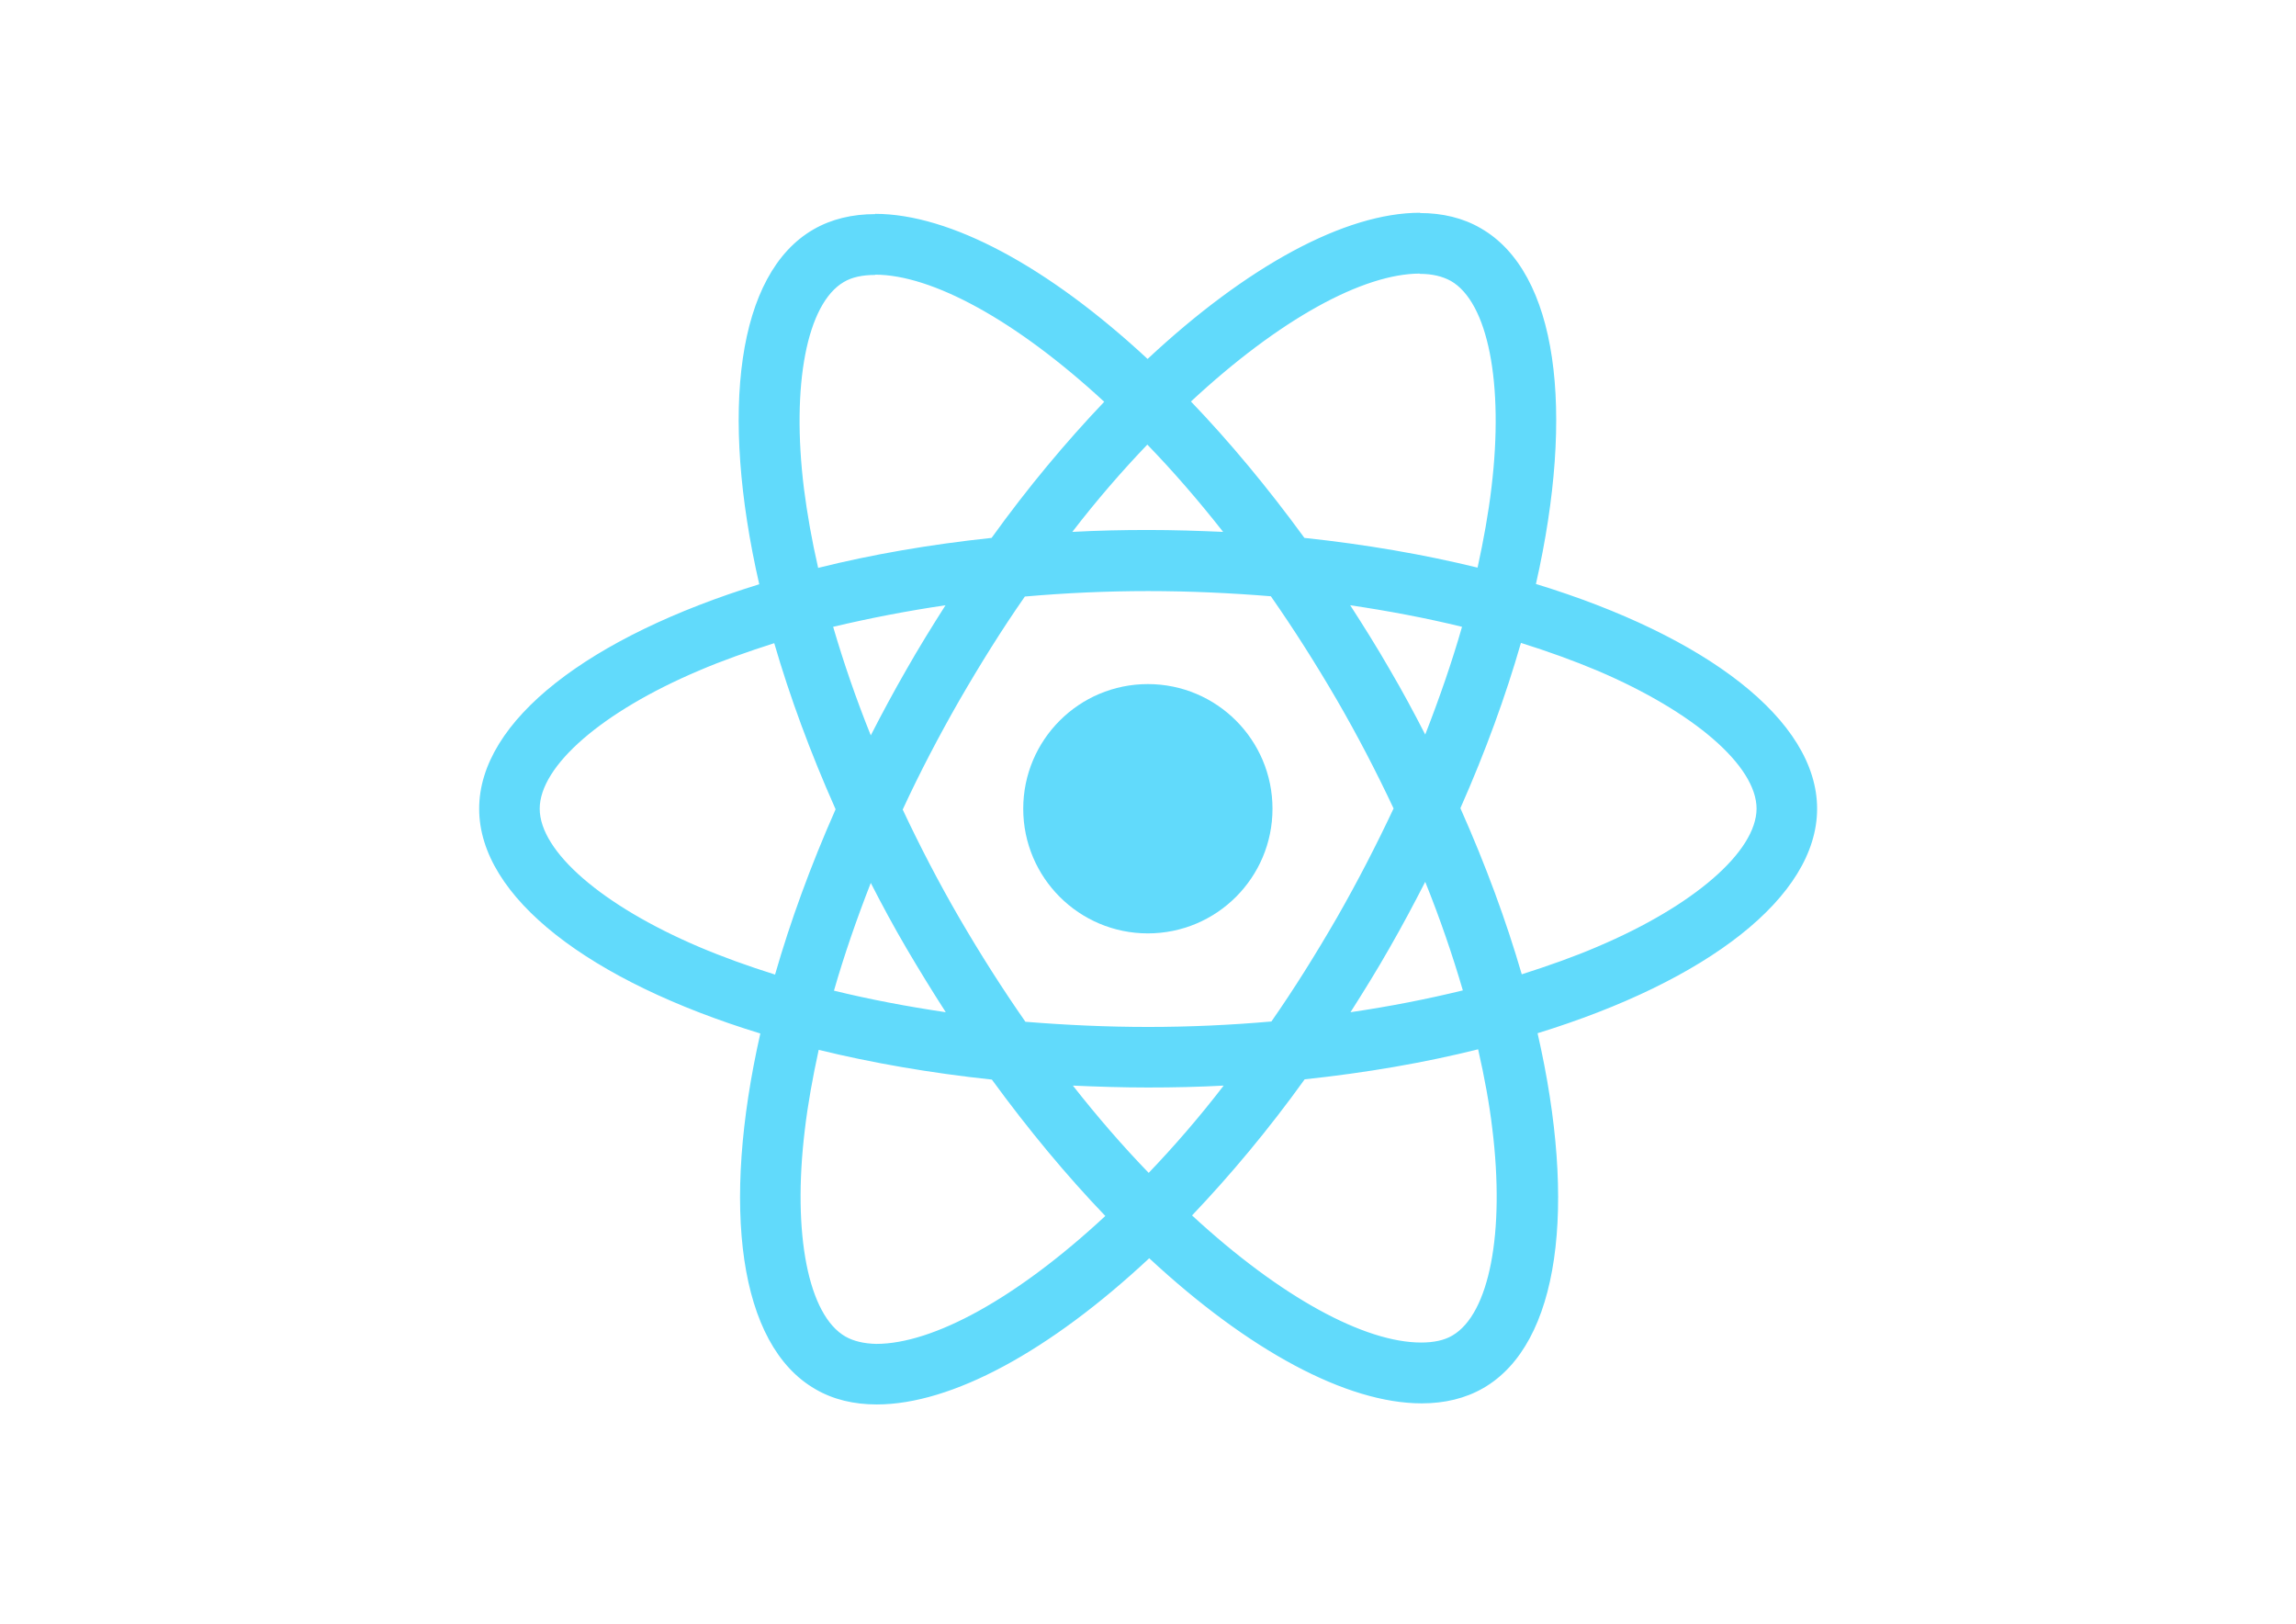
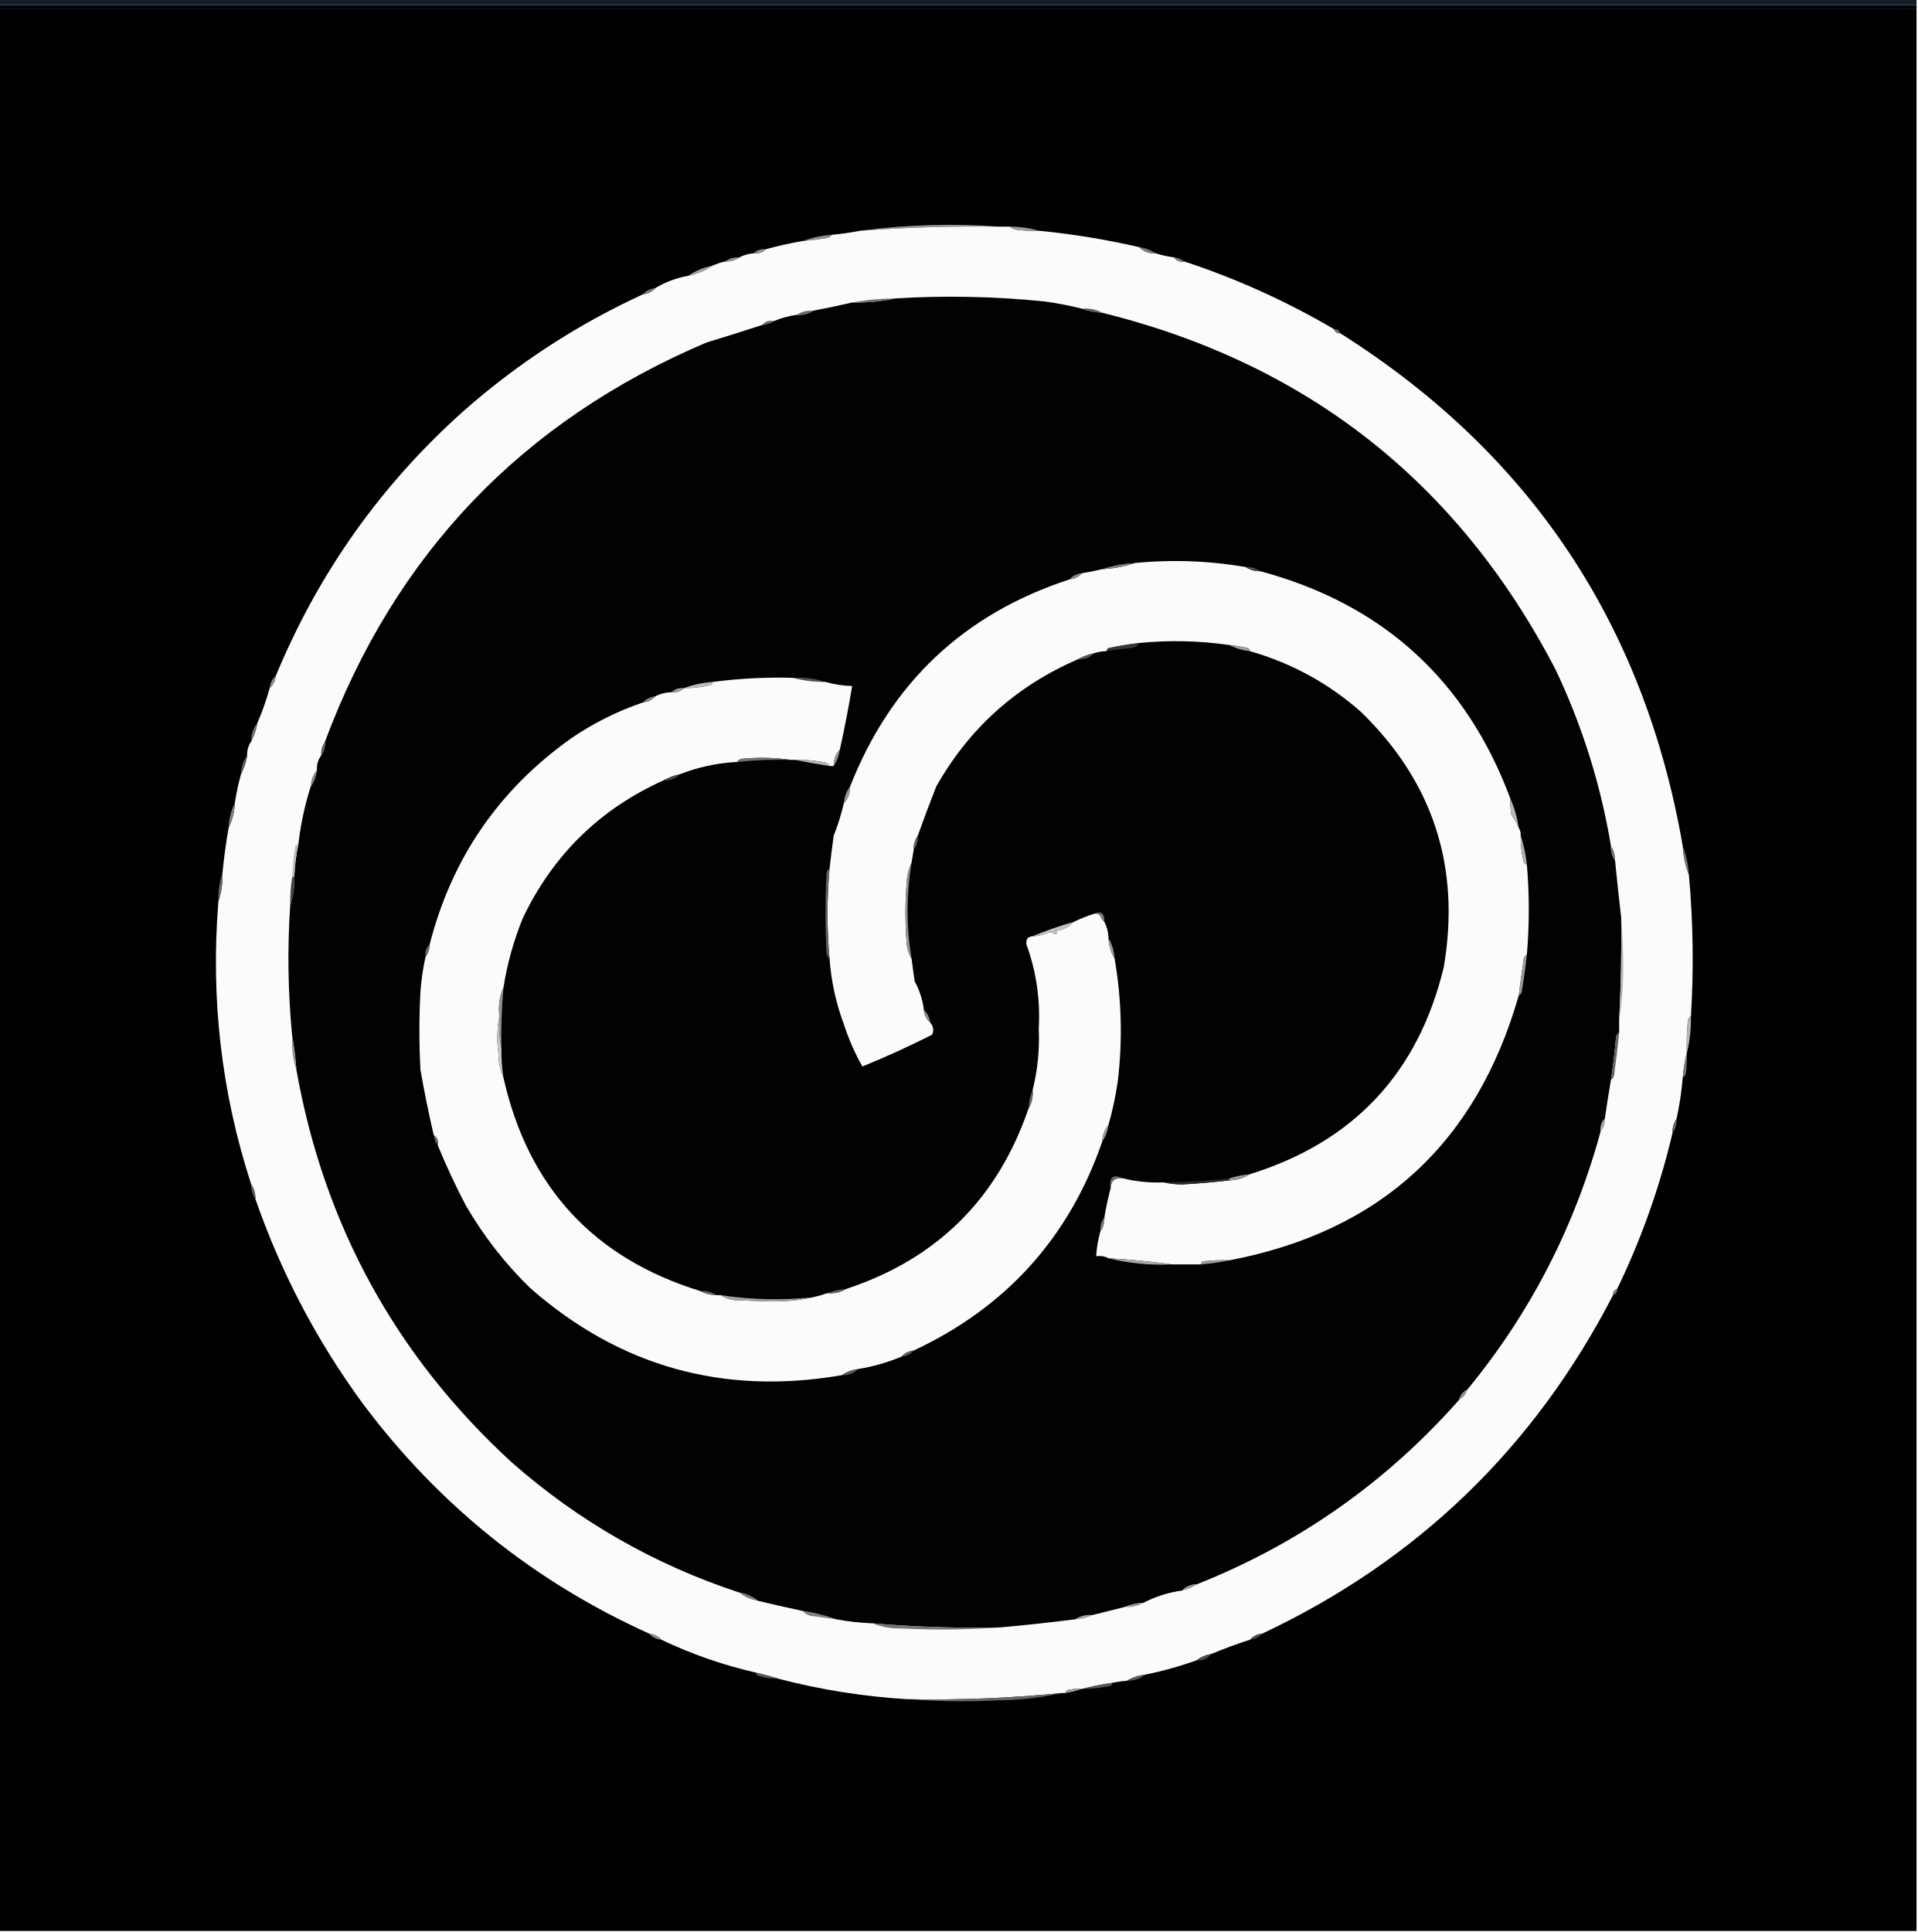
- <svg xmlns="http://www.w3.org/2000/svg" viewBox="0 0 841.9 595.3">
-   <g fill="#61DAFB">
-     <path d="M666.3 296.5c0-32.5-40.7-63.3-103.1-82.4 14.4-63.6 8-114.2-20.2-130.4-6.5-3.8-14.1-5.6-22.4-5.6v22.3c4.6 0 8.3.9 11.4 2.6 13.6 7.8 19.5 37.5 14.9 75.7-1.1 9.4-2.9 19.3-5.1 29.4-19.6-4.8-41-8.5-63.5-10.9-13.5-18.5-27.5-35.3-41.6-50 32.6-30.3 63.2-46.9 84-46.9V78c-27.5 0-63.5 19.6-99.9 53.6-36.4-33.8-72.4-53.2-99.9-53.2v22.3c20.7 0 51.4 16.5 84 46.6-14 14.7-28 31.4-41.3 49.9-22.6 2.4-44 6.1-63.6 11-2.3-10-4-19.7-5.2-29-4.7-38.2 1.1-67.9 14.6-75.8 3-1.8 6.9-2.6 11.5-2.6V78.5c-8.4 0-16 1.8-22.6 5.6-28.1 16.2-34.4 66.7-19.9 130.1-62.2 19.2-102.7 49.9-102.7 82.3 0 32.5 40.7 63.3 103.1 82.4-14.4 63.6-8 114.2 20.2 130.4 6.5 3.8 14.1 5.6 22.5 5.6 27.5 0 63.5-19.6 99.9-53.6 36.4 33.8 72.4 53.2 99.9 53.2 8.4 0 16-1.8 22.6-5.6 28.1-16.2 34.4-66.7 19.9-130.1 62-19.1 102.5-49.9 102.5-82.3zm-130.2-66.7c-3.7 12.9-8.3 26.2-13.5 39.5-4.1-8-8.4-16-13.1-24-4.6-8-9.5-15.8-14.4-23.4 14.2 2.1 27.9 4.7 41 7.9zm-45.8 106.5c-7.8 13.5-15.8 26.3-24.1 38.2-14.9 1.3-30 2-45.2 2-15.1 0-30.2-.7-45-1.9-8.3-11.9-16.4-24.6-24.2-38-7.6-13.1-14.5-26.4-20.8-39.8 6.2-13.4 13.2-26.8 20.7-39.9 7.8-13.5 15.8-26.3 24.1-38.2 14.9-1.3 30-2 45.2-2 15.1 0 30.2.7 45 1.9 8.3 11.9 16.4 24.6 24.2 38 7.6 13.1 14.5 26.4 20.8 39.8-6.3 13.4-13.2 26.8-20.7 39.9zm32.3-13c5.4 13.4 10 26.8 13.8 39.8-13.1 3.2-26.9 5.9-41.2 8 4.9-7.7 9.8-15.6 14.4-23.7 4.6-8 8.9-16.1 13-24.1zM421.2 430c-9.3-9.6-18.6-20.3-27.8-32 9 .4 18.2.7 27.5.7 9.4 0 18.7-.2 27.8-.7-9 11.7-18.3 22.4-27.5 32zm-74.4-58.9c-14.2-2.1-27.9-4.7-41-7.9 3.7-12.9 8.3-26.2 13.5-39.5 4.1 8 8.4 16 13.1 24 4.7 8 9.5 15.8 14.4 23.4zM420.7 163c9.3 9.6 18.6 20.3 27.8 32-9-.4-18.2-.7-27.5-.7-9.4 0-18.7.2-27.8.7 9-11.7 18.3-22.4 27.5-32zm-74 58.9c-4.9 7.7-9.8 15.6-14.4 23.7-4.6 8-8.9 16-13 24-5.4-13.4-10-26.8-13.8-39.8 13.1-3.1 26.9-5.8 41.2-7.9zm-90.5 125.2c-35.4-15.1-58.3-34.9-58.3-50.6 0-15.7 22.9-35.6 58.3-50.6 8.6-3.7 18-7 27.7-10.1 5.7 19.6 13.2 40 22.5 60.9-9.2 20.8-16.6 41.1-22.2 60.6-9.9-3.1-19.3-6.5-28-10.2zM310 490c-13.6-7.8-19.5-37.5-14.9-75.7 1.1-9.4 2.9-19.3 5.1-29.4 19.6 4.8 41 8.5 63.5 10.9 13.5 18.5 27.5 35.3 41.6 50-32.6 30.3-63.2 46.9-84 46.9-4.5-.1-8.3-1-11.3-2.7zm237.2-76.2c4.7 38.2-1.1 67.9-14.6 75.8-3 1.8-6.9 2.6-11.5 2.6-20.7 0-51.4-16.5-84-46.6 14-14.7 28-31.4 41.3-49.9 22.6-2.4 44-6.1 63.6-11 2.3 10.1 4.1 19.8 5.2 29.1zm38.5-66.7c-8.6 3.7-18 7-27.7 10.1-5.7-19.6-13.2-40-22.5-60.9 9.2-20.8 16.6-41.1 22.2-60.6 9.9 3.1 19.3 6.5 28.1 10.2 35.4 15.1 58.3 34.9 58.3 50.6-.1 15.7-23 35.6-58.4 50.6zM320.8 78.4z" />
-     <circle cx="420.9" cy="296.5" r="45.7" />
-     <path d="M520.5 78.1z" />
+ <svg xmlns="http://www.w3.org/2000/svg" version="1.1" width="935px" height="942px" style="shape-rendering:geometricPrecision; text-rendering:geometricPrecision; image-rendering:optimizeQuality; fill-rule:evenodd; clip-rule:evenodd">
+   <g>
+     <path style="opacity:1" fill="#151c27" d="M -0.5,-0.5 C 311.167,-0.5 622.833,-0.5 934.5,-0.5C 934.5,0.5 934.5,1.5 934.5,2.5C 622.833,2.5 311.167,2.5 -0.5,2.5C -0.5,1.5 -0.5,0.5 -0.5,-0.5 Z" />
+   </g>
+   <g>
+     <path style="opacity:1" fill="#02000b" d="M -0.5,2.5 C 311.167,2.5 622.833,2.5 934.5,2.5C 934.5,3.167 934.5,3.833 934.5,4.5C 622.833,4.5 311.167,4.5 -0.5,4.5C -0.5,3.833 -0.5,3.167 -0.5,2.5 Z" />
+   </g>
+   <g>
+     <path style="opacity:1" fill="#010101" d="M -0.5,4.5 C 311.167,4.5 622.833,4.5 934.5,4.5C 934.5,316.833 934.5,629.167 934.5,941.5C 622.833,941.5 311.167,941.5 -0.5,941.5C -0.5,629.167 -0.5,316.833 -0.5,4.5 Z" />
+   </g>
+   <g>
+     <path style="opacity:1" fill="#989898" d="M 487.5,110.5 C 464.793,110.198 442.127,110.864 419.5,112.5C 442.105,109.509 464.772,108.842 487.5,110.5 Z" />
+   </g>
+   <g>
+     <path style="opacity:1" fill="#fbfbfb" d="M 487.5,110.5 C 489.167,110.5 490.833,110.5 492.5,110.5C 493.263,111.268 494.263,111.768 495.5,112C 499.152,112.499 502.818,112.665 506.5,112.5C 523.042,114.108 539.375,116.775 555.5,120.5C 557.617,122.655 560.284,123.655 563.5,123.5C 566.417,124.417 569.417,125.084 572.5,125.5C 573.635,127.213 575.302,127.88 577.5,127.5C 602.918,135.871 627.251,146.871 650.5,160.5C 650.973,161.906 651.973,162.573 653.5,162.5C 746.087,220.964 801.754,304.297 820.5,412.5C 820.77,417.45 821.77,422.117 823.5,426.5C 825.585,449.478 825.918,472.478 824.5,495.5C 823.778,495.918 823.278,496.584 823,497.5C 822.501,502.823 822.334,508.156 822.5,513.5C 821.518,517.316 820.851,521.316 820.5,525.5C 819.932,532.243 818.932,538.909 817.5,545.5C 816.076,547.515 815.41,549.848 815.5,552.5C 809.243,578.947 800.243,604.281 788.5,628.5C 787.094,628.973 786.427,629.973 786.5,631.5C 748.108,705.894 691.108,760.894 615.5,796.5C 613.033,796.755 611.033,797.755 609.5,799.5C 603.058,801.555 596.725,803.888 590.5,806.5C 587.843,806.935 585.509,807.935 583.5,809.5C 575.39,812.423 567.057,814.756 558.5,816.5C 555.189,816.883 552.189,817.883 549.5,819.5C 547.139,819.674 544.806,820.007 542.5,820.5C 537.331,821.232 532.331,822.232 527.5,823.5C 525.143,823.337 522.81,823.503 520.5,824C 519.944,824.383 519.611,824.883 519.5,825.5C 518.833,825.5 518.167,825.5 517.5,825.5C 492.566,827.975 467.566,828.975 442.5,828.5C 421.033,827.196 400.033,823.862 379.5,818.5C 375.981,817.368 372.314,816.368 368.5,815.5C 352.555,811.858 337.222,806.524 322.5,799.5C 320.967,797.755 318.967,796.755 316.5,796.5C 260.514,771.223 214.014,733.889 177,684.5C 154.458,653.747 136.958,620.414 124.5,584.5C 124.59,581.848 123.924,579.515 122.5,577.5C 107.968,532.903 102.635,486.903 106.5,439.5C 107.972,435.081 108.638,430.414 108.5,425.5C 109.208,418.124 110.208,410.791 111.5,403.5C 113.342,399.841 114.342,395.841 114.5,391.5C 115.266,386.661 116.266,381.994 117.5,377.5C 118.946,374.746 119.946,371.746 120.5,368.5C 120.41,365.848 121.076,363.515 122.5,361.5C 123.946,358.746 124.946,355.746 125.5,352.5C 127.89,346.999 129.89,341.333 131.5,335.5C 133.245,333.967 134.245,331.967 134.5,329.5C 155.349,279.184 186.016,236.017 226.5,200C 252.726,176.949 281.726,158.116 313.5,143.5C 315.967,143.245 317.967,142.245 319.5,140.5C 324.419,137.525 329.752,135.525 335.5,134.5C 339.936,133.586 343.936,131.919 347.5,129.5C 349.421,128.637 351.421,127.971 353.5,127.5C 356.152,127.59 358.485,126.924 360.5,125.5C 362.599,124.388 364.933,123.721 367.5,123.5C 369.898,123.741 371.898,123.074 373.5,121.5C 379.315,119.883 385.315,118.549 391.5,117.5C 395.509,117.142 399.509,116.642 403.5,116C 404.416,115.722 405.082,115.222 405.5,114.5C 410.237,114.049 414.903,113.382 419.5,112.5C 442.127,110.864 464.793,110.198 487.5,110.5 Z" />
+   </g>
+   <g>
+     <path style="opacity:1" fill="#9e9e9e" d="M 492.5,110.5 C 497.391,110.532 502.057,111.199 506.5,112.5C 502.818,112.665 499.152,112.499 495.5,112C 494.263,111.768 493.263,111.268 492.5,110.5 Z" />
+   </g>
+   <g>
+     <path style="opacity:1" fill="#919191" d="M 405.5,114.5 C 405.082,115.222 404.416,115.722 403.5,116C 399.509,116.642 395.509,117.142 391.5,117.5C 395.911,115.87 400.578,114.87 405.5,114.5 Z" />
+   </g>
+   <g>
+     <path style="opacity:1" fill="#797979" d="M 555.5,120.5 C 558.486,120.903 561.152,121.903 563.5,123.5C 560.284,123.655 557.617,122.655 555.5,120.5 Z" />
+   </g>
+   <g>
+     <path style="opacity:1" fill="#8f8f8f" d="M 373.5,121.5 C 371.898,123.074 369.898,123.741 367.5,123.5C 369.102,121.926 371.102,121.259 373.5,121.5 Z" />
+   </g>
+   <g>
+     <path style="opacity:1" fill="#969696" d="M 360.5,125.5 C 358.485,126.924 356.152,127.59 353.5,127.5C 355.515,126.076 357.848,125.41 360.5,125.5 Z" />
+   </g>
+   <g>
+     <path style="opacity:1" fill="#808080" d="M 572.5,125.5 C 574.403,125.796 576.07,126.463 577.5,127.5C 575.302,127.88 573.635,127.213 572.5,125.5 Z" />
+   </g>
+   <g>
+     <path style="opacity:1" fill="#a6a6a6" d="M 347.5,129.5 C 343.936,131.919 339.936,133.586 335.5,134.5C 339.064,132.081 343.064,130.414 347.5,129.5 Z" />
+   </g>
+   <g>
+     <path style="opacity:1" fill="#7f7f7f" d="M 319.5,140.5 C 317.967,142.245 315.967,143.245 313.5,143.5C 315.033,141.755 317.033,140.755 319.5,140.5 Z" />
+   </g>
+   <g>
+     <path style="opacity:1" fill="#020202" d="M 527.5,150.5 C 530.627,151.581 533.96,152.247 537.5,152.5C 637.428,177.28 711.095,235.28 758.5,326.5C 771.523,353.93 780.523,382.597 785.5,412.5C 785.41,415.152 786.076,417.485 787.5,419.5C 788.404,428.798 789.404,438.131 790.5,447.5C 790.706,464.184 790.373,480.85 789.5,497.5C 789.5,499.5 789.5,501.5 789.5,503.5C 788.778,503.918 788.278,504.584 788,505.5C 787.399,512.538 786.566,519.538 785.5,526.5C 784.417,532.831 783.417,539.164 782.5,545.5C 780.926,547.102 780.259,549.102 780.5,551.5C 767.768,598.302 746.101,640.302 715.5,677.5C 713.413,678.585 712.08,680.251 711.5,682.5C 675.942,722.743 633.275,752.743 583.5,772.5C 580.654,772.552 578.32,773.552 576.5,775.5C 569.68,776.446 563.347,778.446 557.5,781.5C 554.273,781.676 551.273,782.343 548.5,783.5C 543.167,784.833 537.833,786.167 532.5,787.5C 529.505,787.294 526.838,787.96 524.5,789.5C 512.184,791.081 499.851,792.415 487.5,793.5C 466.781,793.934 446.114,793.267 425.5,791.5C 419.448,791.269 413.448,790.602 407.5,789.5C 402.416,787.712 397.082,786.379 391.5,785.5C 384.213,783.93 376.88,782.263 369.5,780.5C 366.947,778.416 363.947,777.083 360.5,776.5C 319.149,762.888 282.149,741.722 249.5,713C 192.998,661.178 157.998,597.345 144.5,521.5C 144.125,515.991 143.458,510.658 142.5,505.5C 140.41,484.189 140.076,462.856 141.5,441.5C 142.972,437.081 143.638,432.414 143.5,427.5C 143.701,422.093 144.368,416.76 145.5,411.5C 146.623,401.877 148.623,392.544 151.5,383.5C 153.097,381.152 154.097,378.486 154.5,375.5C 154.41,372.848 155.076,370.515 156.5,368.5C 157.924,366.485 158.59,364.152 158.5,361.5C 192.651,270.031 254.651,205.197 344.5,167C 353.59,164.247 362.59,161.413 371.5,158.5C 373.698,158.125 375.698,157.458 377.5,156.5C 380.937,155.055 384.603,154.055 388.5,153.5C 391.495,153.706 394.162,153.04 396.5,151.5C 402.97,150.26 409.304,148.927 415.5,147.5C 422.721,147.65 429.721,146.983 436.5,145.5C 460.853,144.016 485.186,144.516 509.5,147C 515.697,147.862 521.697,149.029 527.5,150.5 Z" />
+   </g>
+   <g>
+     <path style="opacity:1" fill="#6d6d6d" d="M 436.5,145.5 C 429.721,146.983 422.721,147.65 415.5,147.5C 422.3,146.245 429.3,145.578 436.5,145.5 Z" />
+   </g>
+   <g>
+     <path style="opacity:1" fill="#5e5e5e" d="M 527.5,150.5 C 531.16,150.159 534.493,150.825 537.5,152.5C 533.96,152.247 530.627,151.581 527.5,150.5 Z" />
+   </g>
+   <g>
+     <path style="opacity:1" fill="#6a6a6a" d="M 396.5,151.5 C 394.162,153.04 391.495,153.706 388.5,153.5C 390.838,151.96 393.505,151.294 396.5,151.5 Z" />
+   </g>
+   <g>
+     <path style="opacity:1" fill="#6b6b6b" d="M 377.5,156.5 C 375.698,157.458 373.698,158.125 371.5,158.5C 372.99,156.72 374.99,156.054 377.5,156.5 Z" />
+   </g>
+   <g>
+     <path style="opacity:1" fill="#717171" d="M 650.5,160.5 C 652.027,160.427 653.027,161.094 653.5,162.5C 651.973,162.573 650.973,161.906 650.5,160.5 Z" />
+   </g>
+   <g>
+     <path style="opacity:1" fill="#fbfbfb" d="M 607.5,276.5 C 609.515,277.924 611.848,278.59 614.5,278.5C 674.258,294.594 714.925,331.594 736.5,389.5C 736.336,392.187 736.503,394.854 737,397.5C 738.459,399.432 739.625,401.432 740.5,403.5C 741.234,404.708 741.567,406.041 741.5,407.5C 741.425,411.897 741.925,416.23 743,420.5C 743.383,421.056 743.883,421.389 744.5,421.5C 745.751,436.156 745.751,450.823 744.5,465.5C 743.778,465.918 743.278,466.584 743,467.5C 742.118,473.504 741.285,479.504 740.5,485.5C 719.856,557.484 672.856,600.484 599.5,614.5C 595.154,614.334 590.821,614.501 586.5,615C 585.944,615.383 585.611,615.883 585.5,616.5C 580.833,616.5 576.167,616.5 571.5,616.5C 561.351,615.092 551.018,614.092 540.5,613.5C 538.735,612.539 536.735,612.205 534.5,612.5C 534.74,608.394 535.407,604.394 536.5,600.5C 537.924,598.485 538.59,596.152 538.5,593.5C 539.288,588.766 540.288,584.1 541.5,579.5C 541.616,575.725 543.616,574.058 547.5,574.5C 553.928,576.126 560.595,576.793 567.5,576.5C 570.314,577.165 573.314,577.498 576.5,577.5C 584.194,577.08 591.861,576.413 599.5,575.5C 603.214,575.41 606.548,574.41 609.5,572.5C 660.079,556.752 691.579,523.086 704,471.5C 712.271,422.695 698.771,381.195 663.5,347C 647.753,333.132 629.753,323.299 609.5,317.5C 609.389,316.883 609.056,316.383 608.5,316C 605.522,315.304 602.522,314.804 599.5,314.5C 584.872,312.39 570.205,312.057 555.5,313.5C 550.474,314.115 545.474,314.949 540.5,316C 539.944,316.383 539.611,316.883 539.5,317.5C 537.435,317.517 535.435,317.85 533.5,318.5C 530.603,319.129 527.936,320.129 525.5,321.5C 495.568,334.431 472.568,355.098 456.5,383.5C 453.324,391.59 450.324,399.59 447.5,407.5C 446.076,409.515 445.41,411.848 445.5,414.5C 445.167,416.5 444.833,418.5 444.5,420.5C 442.941,423.868 442.108,427.535 442,431.5C 441.333,440.5 441.333,449.5 442,458.5C 442.057,461.851 442.891,464.851 444.5,467.5C 444.952,471.163 445.452,474.83 446,478.5C 448.395,482.852 449.895,487.519 450.5,492.5C 450.755,494.967 451.755,496.967 453.5,498.5C 455.136,500.383 455.469,502.383 454.5,504.5C 443.265,510.176 431.932,515.343 420.5,520C 416.831,513.503 413.831,506.669 411.5,499.5C 407.634,489.172 405.301,478.505 404.5,467.5C 403.167,452.833 403.167,438.167 404.5,423.5C 405.093,418.167 405.759,412.833 406.5,407.5C 408.593,402.194 410.259,396.861 411.5,391.5C 413.585,389.316 414.585,386.649 414.5,383.5C 434.358,332.972 470.025,299.305 521.5,282.5C 523.967,282.245 525.967,281.245 527.5,279.5C 530.865,278.96 534.198,278.294 537.5,277.5C 543.097,277.23 548.43,276.23 553.5,274.5C 571.613,272.745 589.613,273.411 607.5,276.5 Z" />
+   </g>
+   <g>
+     <path style="opacity:1" fill="#818181" d="M 553.5,274.5 C 548.43,276.23 543.097,277.23 537.5,277.5C 542.57,275.77 547.903,274.77 553.5,274.5 Z" />
+   </g>
+   <g>
+     <path style="opacity:1" fill="#4e4e4e" d="M 607.5,276.5 C 610.152,276.41 612.485,277.076 614.5,278.5C 611.848,278.59 609.515,277.924 607.5,276.5 Z" />
+   </g>
+   <g>
+     <path style="opacity:1" fill="#8b8b8b" d="M 527.5,279.5 C 525.967,281.245 523.967,282.245 521.5,282.5C 523.033,280.755 525.033,279.755 527.5,279.5 Z" />
+   </g>
+   <g>
+     <path style="opacity:1" fill="#363636" d="M 555.5,313.5 C 554.653,314.966 553.32,315.8 551.5,316C 547.452,316.304 543.452,316.804 539.5,317.5C 539.611,316.883 539.944,316.383 540.5,316C 545.474,314.949 550.474,314.115 555.5,313.5 Z" />
+   </g>
+   <g>
+     <path style="opacity:1" fill="#9f9f9f" d="M 599.5,314.5 C 602.522,314.804 605.522,315.304 608.5,316C 609.056,316.383 609.389,316.883 609.5,317.5C 605.863,317.13 602.53,316.13 599.5,314.5 Z" />
+   </g>
+   <g>
+     <path style="opacity:1" fill="#565656" d="M 533.5,318.5 C 531.383,320.655 528.716,321.655 525.5,321.5C 527.936,320.129 530.603,319.129 533.5,318.5 Z" />
+   </g>
+   <g>
+     <path style="opacity:1" fill="#515151" d="M 386.5,330.5 C 392.098,330.156 397.432,330.822 402.5,332.5C 396.949,332.473 391.616,331.806 386.5,330.5 Z" />
+   </g>
+   <g>
+     <path style="opacity:1" fill="#fbfbfb" d="M 386.5,330.5 C 391.616,331.806 396.949,332.473 402.5,332.5C 406.714,333.702 411.048,334.369 415.5,334.5C 413.808,344.887 411.808,355.22 409.5,365.5C 407.518,367.597 406.518,370.264 406.5,373.5C 405.833,373.5 405.167,373.5 404.5,373.5C 403.848,372.275 402.681,371.608 401,371.5C 396.53,370.736 392.03,370.403 387.5,370.5C 386.833,370.5 386.167,370.5 385.5,370.5C 377.677,369.344 369.677,369.177 361.5,370C 360.584,370.278 359.918,370.778 359.5,371.5C 349.791,372.005 340.458,374.005 331.5,377.5C 328.603,378.129 325.936,379.129 323.5,380.5C 292.571,394.413 269.738,416.746 255,447.5C 250.511,458.437 247.344,469.77 245.5,481.5C 243.564,485.715 242.897,490.381 243.5,495.5C 242.347,501.319 242.181,507.319 243,513.5C 243.076,517.796 243.909,521.796 245.5,525.5C 257.506,578.794 289.506,613.461 341.5,629.5C 343.905,630.768 346.572,631.435 349.5,631.5C 350.167,631.5 350.833,631.5 351.5,631.5C 353.811,633.068 356.478,633.902 359.5,634C 364.667,634.167 369.833,634.333 375,634.5C 382.402,634.706 389.568,634.039 396.5,632.5C 398.952,631.935 401.285,631.268 403.5,630.5C 406.829,630.785 409.829,630.118 412.5,628.5C 456.746,613.921 486.413,584.587 501.5,540.5C 503.118,537.829 503.785,534.829 503.5,531.5C 505.947,521.796 506.947,511.796 506.5,501.5C 507.293,487.381 505.293,473.714 500.5,460.5C 500.11,458.018 501.11,456.685 503.5,456.5C 506.311,456.429 508.978,455.762 511.5,454.5C 512.554,454.68 513.554,455.013 514.5,455.5C 515.696,455.154 515.696,454.654 514.5,454C 518.11,453.528 521.11,452.028 523.5,449.5C 526.765,447.968 530.098,446.635 533.5,445.5C 534.675,445.281 535.675,445.614 536.5,446.5C 536.942,447.739 537.609,448.739 538.5,449.5C 539.774,451.993 540.44,454.659 540.5,457.5C 540.723,461.162 541.723,464.495 543.5,467.5C 546.926,487.364 547.426,507.364 545,527.5C 543.931,534.683 542.431,541.683 540.5,548.5C 538.603,550.698 537.603,553.364 537.5,556.5C 521.291,603.383 490.624,637.383 445.5,658.5C 443.033,658.755 441.033,659.755 439.5,661.5C 432.783,664.292 425.783,666.292 418.5,667.5C 415.514,667.903 412.848,668.903 410.5,670.5C 352.791,680.478 302.124,666.311 258.5,628C 246.151,615.979 235.651,602.479 227,587.5C 221.987,577.909 217.487,568.242 213.5,558.5C 213.88,556.302 213.213,554.635 211.5,553.5C 209.018,542.891 206.852,532.224 205,521.5C 204.333,508.833 204.333,496.167 205,483.5C 205.443,477.633 206.276,471.966 207.5,466.5C 208.738,464.786 209.405,462.786 209.5,460.5C 220.223,418.547 243.223,385.047 278.5,360C 289.352,352.574 301.019,346.741 313.5,342.5C 315.967,342.245 317.967,341.245 319.5,339.5C 322.006,338.25 324.673,337.584 327.5,337.5C 329.898,337.741 331.898,337.074 333.5,335.5C 337.897,335.575 342.23,335.075 346.5,334C 347.056,333.617 347.389,333.117 347.5,332.5C 360.432,330.799 373.432,330.132 386.5,330.5 Z" />
+   </g>
+   <g>
+     <path style="opacity:1" fill="#919191" d="M 134.5,329.5 C 134.245,331.967 133.245,333.967 131.5,335.5C 131.755,333.033 132.755,331.033 134.5,329.5 Z" />
+   </g>
+   <g>
+     <path style="opacity:1" fill="#bcbcbc" d="M 347.5,332.5 C 347.389,333.117 347.056,333.617 346.5,334C 342.23,335.075 337.897,335.575 333.5,335.5C 337.911,333.87 342.578,332.87 347.5,332.5 Z" />
+   </g>
+   <g>
+     <path style="opacity:1" fill="#9e9e9e" d="M 333.5,335.5 C 331.898,337.074 329.898,337.741 327.5,337.5C 329.102,335.926 331.102,335.259 333.5,335.5 Z" />
+   </g>
+   <g>
+     <path style="opacity:1" fill="#888888" d="M 319.5,339.5 C 317.967,341.245 315.967,342.245 313.5,342.5C 315.033,340.755 317.033,339.755 319.5,339.5 Z" />
+   </g>
+   <g>
+     <path style="opacity:1" fill="#737373" d="M 125.5,352.5 C 124.946,355.746 123.946,358.746 122.5,361.5C 122.446,358.008 123.446,355.008 125.5,352.5 Z" />
+   </g>
+   <g>
+     <path style="opacity:1" fill="#5d5d5d" d="M 158.5,361.5 C 158.59,364.152 157.924,366.485 156.5,368.5C 156.41,365.848 157.076,363.515 158.5,361.5 Z" />
+   </g>
+   <g>
+     <path style="opacity:1" fill="#929292" d="M 409.5,365.5 C 409.097,368.486 408.097,371.152 406.5,373.5C 406.518,370.264 407.518,367.597 409.5,365.5 Z" />
+   </g>
+   <g>
+     <path style="opacity:1" fill="#737373" d="M 385.5,370.5 C 376.8,370.289 368.133,370.623 359.5,371.5C 359.918,370.778 360.584,370.278 361.5,370C 369.677,369.177 377.677,369.344 385.5,370.5 Z" />
+   </g>
+   <g>
+     <path style="opacity:1" fill="#5a5a5a" d="M 120.5,368.5 C 119.946,371.746 118.946,374.746 117.5,377.5C 117.446,374.008 118.446,371.008 120.5,368.5 Z" />
+   </g>
+   <g>
+     <path style="opacity:1" fill="#b5b5b5" d="M 387.5,370.5 C 392.03,370.403 396.53,370.736 401,371.5C 402.681,371.608 403.848,372.275 404.5,373.5C 398.688,372.588 393.021,371.588 387.5,370.5 Z" />
+   </g>
+   <g>
+     <path style="opacity:1" fill="#4b4b4b" d="M 331.5,377.5 C 329.383,379.655 326.716,380.655 323.5,380.5C 325.936,379.129 328.603,378.129 331.5,377.5 Z" />
+   </g>
+   <g>
+     <path style="opacity:1" fill="#828282" d="M 154.5,375.5 C 154.097,378.486 153.097,381.152 151.5,383.5C 151.603,380.364 152.603,377.698 154.5,375.5 Z" />
+   </g>
+   <g>
+     <path style="opacity:1" fill="#989898" d="M 414.5,383.5 C 414.585,386.649 413.585,389.316 411.5,391.5C 411.733,388.458 412.733,385.792 414.5,383.5 Z" />
+   </g>
+   <g>
+     <path style="opacity:1" fill="#b9b9b9" d="M 736.5,389.5 C 738.435,393.895 739.769,398.562 740.5,403.5C 739.625,401.432 738.459,399.432 737,397.5C 736.503,394.854 736.336,392.187 736.5,389.5 Z" />
+   </g>
+   <g>
+     <path style="opacity:1" fill="#7f7f7f" d="M 114.5,391.5 C 114.342,395.841 113.342,399.841 111.5,403.5C 111.658,399.159 112.658,395.159 114.5,391.5 Z" />
+   </g>
+   <g>
+     <path style="opacity:1" fill="#646464" d="M 447.5,407.5 C 447.59,410.152 446.924,412.485 445.5,414.5C 445.41,411.848 446.076,409.515 447.5,407.5 Z" />
+   </g>
+   <g>
+     <path style="opacity:1" fill="#bebebe" d="M 145.5,411.5 C 144.368,416.76 143.701,422.093 143.5,427.5C 143.167,427.5 142.833,427.5 142.5,427.5C 142.588,422.464 143.088,417.464 144,412.5C 144.383,411.944 144.883,411.611 145.5,411.5 Z" />
+   </g>
+   <g>
+     <path style="opacity:1" fill="#b0b0b0" d="M 741.5,407.5 C 742.99,411.942 743.99,416.609 744.5,421.5C 743.883,421.389 743.383,421.056 743,420.5C 741.925,416.23 741.425,411.897 741.5,407.5 Z" />
+   </g>
+   <g>
+     <path style="opacity:1" fill="#6e6e6e" d="M 785.5,412.5 C 786.924,414.515 787.59,416.848 787.5,419.5C 786.076,417.485 785.41,415.152 785.5,412.5 Z" />
+   </g>
+   <g>
+     <path style="opacity:1" fill="#777777" d="M 820.5,412.5 C 822.23,416.883 823.23,421.55 823.5,426.5C 821.77,422.117 820.77,417.45 820.5,412.5 Z" />
+   </g>
+   <g>
+     <path style="opacity:1" fill="#6a6a6a" d="M 108.5,425.5 C 108.638,430.414 107.972,435.081 106.5,439.5C 106.362,434.586 107.028,429.919 108.5,425.5 Z" />
+   </g>
+   <g>
+     <path style="opacity:1" fill="#424242" d="M 142.5,427.5 C 142.833,427.5 143.167,427.5 143.5,427.5C 143.638,432.414 142.972,437.081 141.5,441.5C 141.437,436.797 141.771,432.13 142.5,427.5 Z" />
+   </g>
+   <g>
+     <path style="opacity:1" fill="#616161" d="M 404.5,423.5 C 403.167,438.167 403.167,452.833 404.5,467.5C 403.732,466.737 403.232,465.737 403,464.5C 402.333,451.5 402.333,438.5 403,425.5C 403.278,424.584 403.778,423.918 404.5,423.5 Z" />
+   </g>
+   <g>
+     <path style="opacity:1" fill="#949494" d="M 444.5,420.5 C 441.863,436.171 441.863,451.838 444.5,467.5C 442.891,464.851 442.057,461.851 442,458.5C 441.333,449.5 441.333,440.5 442,431.5C 442.108,427.535 442.941,423.868 444.5,420.5 Z" />
+   </g>
+   <g>
+     <path style="opacity:1" fill="#7c7c7c" d="M 533.5,445.5 C 536.934,444.082 538.601,445.415 538.5,449.5C 537.609,448.739 536.942,447.739 536.5,446.5C 535.675,445.614 534.675,445.281 533.5,445.5 Z" />
+   </g>
+   <g>
+     <path style="opacity:1" fill="#c3c3c3" d="M 523.5,449.5 C 521.11,452.028 518.11,453.528 514.5,454C 515.696,454.654 515.696,455.154 514.5,455.5C 513.554,455.013 512.554,454.68 511.5,454.5C 508.978,455.762 506.311,456.429 503.5,456.5C 509.959,453.79 516.626,451.457 523.5,449.5 Z" />
+   </g>
+   <g>
+     <path style="opacity:1" fill="#646464" d="M 209.5,460.5 C 209.405,462.786 208.738,464.786 207.5,466.5C 207.054,463.99 207.72,461.99 209.5,460.5 Z" />
+   </g>
+   <g>
+     <path style="opacity:1" fill="#9a9a9a" d="M 540.5,457.5 C 542.277,460.505 543.277,463.838 543.5,467.5C 541.723,464.495 540.723,461.162 540.5,457.5 Z" />
+   </g>
+   <g>
+     <path style="opacity:1" fill="#b5b5b5" d="M 790.5,447.5 C 791.166,455.66 791.5,463.993 791.5,472.5C 791.498,481.194 790.831,489.528 789.5,497.5C 790.373,480.85 790.706,464.184 790.5,447.5 Z" />
+   </g>
+   <g>
+     <path style="opacity:1" fill="#9a9a9a" d="M 744.5,465.5 C 743.864,471.517 743.031,477.517 742,483.5C 741.722,484.416 741.222,485.082 740.5,485.5C 741.285,479.504 742.118,473.504 743,467.5C 743.278,466.584 743.778,465.918 744.5,465.5 Z" />
+   </g>
+   <g>
+     <path style="opacity:1" fill="#909090" d="M 245.5,481.5 C 244.604,491.468 244.271,501.468 244.5,511.5C 243.512,506.36 243.179,501.026 243.5,495.5C 242.897,490.381 243.564,485.715 245.5,481.5 Z" />
+   </g>
+   <g>
+     <path style="opacity:1" fill="#8a8a8a" d="M 450.5,492.5 C 452.245,494.033 453.245,496.033 453.5,498.5C 451.755,496.967 450.755,494.967 450.5,492.5 Z" />
+   </g>
+   <g>
+     <path style="opacity:1" fill="#b5b5b5" d="M 824.5,495.5 C 824.612,501.726 823.946,507.726 822.5,513.5C 822.334,508.156 822.501,502.823 823,497.5C 823.278,496.584 823.778,495.918 824.5,495.5 Z" />
+   </g>
+   <g>
+     <path style="opacity:1" fill="#c7c7c7" d="M 243.5,495.5 C 243.179,501.026 243.512,506.36 244.5,511.5C 244.437,516.203 244.771,520.87 245.5,525.5C 243.909,521.796 243.076,517.796 243,513.5C 242.181,507.319 242.347,501.319 243.5,495.5 Z" />
+   </g>
+   <g>
+     <path style="opacity:1" fill="#636363" d="M 789.5,503.5 C 788.799,510.506 787.966,517.506 787,524.5C 786.722,525.416 786.222,526.082 785.5,526.5C 786.566,519.538 787.399,512.538 788,505.5C 788.278,504.584 788.778,503.918 789.5,503.5 Z" />
+   </g>
+   <g>
+     <path style="opacity:1" fill="#939393" d="M 142.5,505.5 C 143.458,510.658 144.125,515.991 144.5,521.5C 142.74,516.447 142.073,511.114 142.5,505.5 Z" />
+   </g>
+   <g>
+     <path style="opacity:1" fill="#767676" d="M 822.5,513.5 C 822.665,516.85 822.498,520.183 822,523.5C 821.722,524.416 821.222,525.082 820.5,525.5C 820.851,521.316 821.518,517.316 822.5,513.5 Z" />
+   </g>
+   <g>
+     <path style="opacity:1" fill="#696969" d="M 503.5,531.5 C 503.785,534.829 503.118,537.829 501.5,540.5C 501.676,537.273 502.343,534.273 503.5,531.5 Z" />
+   </g>
+   <g>
+     <path style="opacity:1" fill="#676767" d="M 817.5,545.5 C 817.59,548.152 816.924,550.485 815.5,552.5C 815.41,549.848 816.076,547.515 817.5,545.5 Z" />
+   </g>
+   <g>
+     <path style="opacity:1" fill="#a4a4a4" d="M 782.5,545.5 C 782.741,547.898 782.074,549.898 780.5,551.5C 780.259,549.102 780.926,547.102 782.5,545.5 Z" />
+   </g>
+   <g>
+     <path style="opacity:1" fill="#9d9d9d" d="M 540.5,548.5 C 540.097,551.486 539.097,554.152 537.5,556.5C 537.603,553.364 538.603,550.698 540.5,548.5 Z" />
+   </g>
+   <g>
+     <path style="opacity:1" fill="#6d6d6d" d="M 211.5,553.5 C 213.213,554.635 213.88,556.302 213.5,558.5C 212.463,557.07 211.796,555.403 211.5,553.5 Z" />
+   </g>
+   <g>
+     <path style="opacity:1" fill="#9b9b9b" d="M 609.5,572.5 C 606.548,574.41 603.214,575.41 599.5,575.5C 599.5,575.167 599.5,574.833 599.5,574.5C 602.763,573.518 606.097,572.851 609.5,572.5 Z" />
+   </g>
+   <g>
+     <path style="opacity:1" fill="#6b6b6b" d="M 547.5,574.5 C 543.616,574.058 541.616,575.725 541.5,579.5C 540.673,573.977 542.673,572.31 547.5,574.5 Z" />
+   </g>
+   <g>
+     <path style="opacity:1" fill="#292929" d="M 599.5,574.5 C 599.5,574.833 599.5,575.167 599.5,575.5C 591.861,576.413 584.194,577.08 576.5,577.5C 573.314,577.498 570.314,577.165 567.5,576.5C 578.202,576.348 588.868,575.681 599.5,574.5 Z" />
+   </g>
+   <g>
+     <path style="opacity:1" fill="#606060" d="M 122.5,577.5 C 123.924,579.515 124.59,581.848 124.5,584.5C 123.076,582.485 122.41,580.152 122.5,577.5 Z" />
+   </g>
+   <g>
+     <path style="opacity:1" fill="#808080" d="M 538.5,593.5 C 538.59,596.152 537.924,598.485 536.5,600.5C 536.41,597.848 537.076,595.515 538.5,593.5 Z" />
+   </g>
+   <g>
+     <path style="opacity:1" fill="#a7a7a7" d="M 540.5,613.5 C 551.018,614.092 561.351,615.092 571.5,616.5C 560.877,617.008 550.543,616.008 540.5,613.5 Z" />
+   </g>
+   <g>
+     <path style="opacity:1" fill="#9b9b9b" d="M 599.5,614.5 C 595.005,615.422 590.338,616.089 585.5,616.5C 585.611,615.883 585.944,615.383 586.5,615C 590.821,614.501 595.154,614.334 599.5,614.5 Z" />
+   </g>
+   <g>
+     <path style="opacity:1" fill="#676767" d="M 341.5,629.5 C 344.495,629.294 347.162,629.96 349.5,631.5C 346.572,631.435 343.905,630.768 341.5,629.5 Z" />
+   </g>
+   <g>
+     <path style="opacity:1" fill="#606060" d="M 412.5,628.5 C 409.829,630.118 406.829,630.785 403.5,630.5C 406.273,629.343 409.273,628.676 412.5,628.5 Z" />
+   </g>
+   <g>
+     <path style="opacity:1" fill="#797979" d="M 788.5,628.5 C 788.573,630.027 787.906,631.027 786.5,631.5C 786.427,629.973 787.094,628.973 788.5,628.5 Z" />
+   </g>
+   <g>
+     <path style="opacity:1" fill="#a2a2a2" d="M 351.5,631.5 C 366.449,633.74 381.449,634.073 396.5,632.5C 389.568,634.039 382.402,634.706 375,634.5C 369.833,634.333 364.667,634.167 359.5,634C 356.478,633.902 353.811,633.068 351.5,631.5 Z" />
+   </g>
+   <g>
+     <path style="opacity:1" fill="#606060" d="M 445.5,658.5 C 443.967,660.245 441.967,661.245 439.5,661.5C 441.033,659.755 443.033,658.755 445.5,658.5 Z" />
+   </g>
+   <g>
+     <path style="opacity:1" fill="#5a5a5a" d="M 418.5,667.5 C 416.383,669.655 413.716,670.655 410.5,670.5C 412.848,668.903 415.514,667.903 418.5,667.5 Z" />
+   </g>
+   <g>
+     <path style="opacity:1" fill="#949494" d="M 715.5,677.5 C 714.92,679.749 713.587,681.415 711.5,682.5C 712.08,680.251 713.413,678.585 715.5,677.5 Z" />
+   </g>
+   <g>
+     <path style="opacity:1" fill="#9f9f9f" d="M 583.5,772.5 C 581.491,774.065 579.157,775.065 576.5,775.5C 578.32,773.552 580.654,772.552 583.5,772.5 Z" />
+   </g>
+   <g>
+     <path style="opacity:1" fill="#7a7a7a" d="M 360.5,776.5 C 363.947,777.083 366.947,778.416 369.5,780.5C 366.053,779.917 363.053,778.584 360.5,776.5 Z" />
+   </g>
+   <g>
+     <path style="opacity:1" fill="#979797" d="M 557.5,781.5 C 554.829,783.118 551.829,783.785 548.5,783.5C 551.273,782.343 554.273,781.676 557.5,781.5 Z" />
+   </g>
+   <g>
+     <path style="opacity:1" fill="#7f7f7f" d="M 391.5,785.5 C 397.082,786.379 402.416,787.712 407.5,789.5C 403.837,789.048 400.17,788.548 396.5,788C 394.347,787.901 392.681,787.067 391.5,785.5 Z" />
+   </g>
+   <g>
+     <path style="opacity:1" fill="#9e9e9e" d="M 532.5,787.5 C 530.095,788.768 527.428,789.435 524.5,789.5C 526.838,787.96 529.505,787.294 532.5,787.5 Z" />
+   </g>
+   <g>
+     <path style="opacity:1" fill="#757575" d="M 425.5,791.5 C 446.114,793.267 466.781,793.934 487.5,793.5C 471.672,794.661 455.672,794.828 439.5,794C 434.394,794.114 429.727,793.28 425.5,791.5 Z" />
+   </g>
+   <g>
+     <path style="opacity:1" fill="#929292" d="M 316.5,796.5 C 318.967,796.755 320.967,797.755 322.5,799.5C 320.033,799.245 318.033,798.245 316.5,796.5 Z" />
+   </g>
+   <g>
+     <path style="opacity:1" fill="#4e4e4e" d="M 615.5,796.5 C 613.967,798.245 611.967,799.245 609.5,799.5C 611.033,797.755 613.033,796.755 615.5,796.5 Z" />
+   </g>
+   <g>
+     <path style="opacity:1" fill="#4b4b4b" d="M 590.5,806.5 C 588.824,808.834 586.491,809.834 583.5,809.5C 585.509,807.935 587.843,806.935 590.5,806.5 Z" />
+   </g>
+   <g>
+     <path style="opacity:1" fill="#595959" d="M 368.5,815.5 C 372.314,816.368 375.981,817.368 379.5,818.5C 376.09,818.543 372.757,818.043 369.5,817C 368.944,816.617 368.611,816.117 368.5,815.5 Z" />
+   </g>
+   <g>
+     <path style="opacity:1" fill="#595959" d="M 558.5,816.5 C 555.992,818.554 552.992,819.554 549.5,819.5C 552.189,817.883 555.189,816.883 558.5,816.5 Z" />
+   </g>
+   <g>
+     <path style="opacity:1" fill="#575757" d="M 542.5,820.5 C 542.389,821.117 542.056,821.617 541.5,822C 536.882,822.994 532.215,823.494 527.5,823.5C 532.331,822.232 537.331,821.232 542.5,820.5 Z" />
+   </g>
+   <g>
+     <path style="opacity:1" fill="#a3a3a3" d="M 527.5,823.5 C 524.997,824.371 522.33,825.037 519.5,825.5C 519.611,824.883 519.944,824.383 520.5,824C 522.81,823.503 525.143,823.337 527.5,823.5 Z" />
+   </g>
+   <g>
+     <path style="opacity:1" fill="#676767" d="M 517.5,825.5 C 507.773,827.741 497.773,828.908 487.5,829C 472.328,829.828 457.328,829.661 442.5,828.5C 467.566,828.975 492.566,827.975 517.5,825.5 Z" />
  </g>
</svg>
